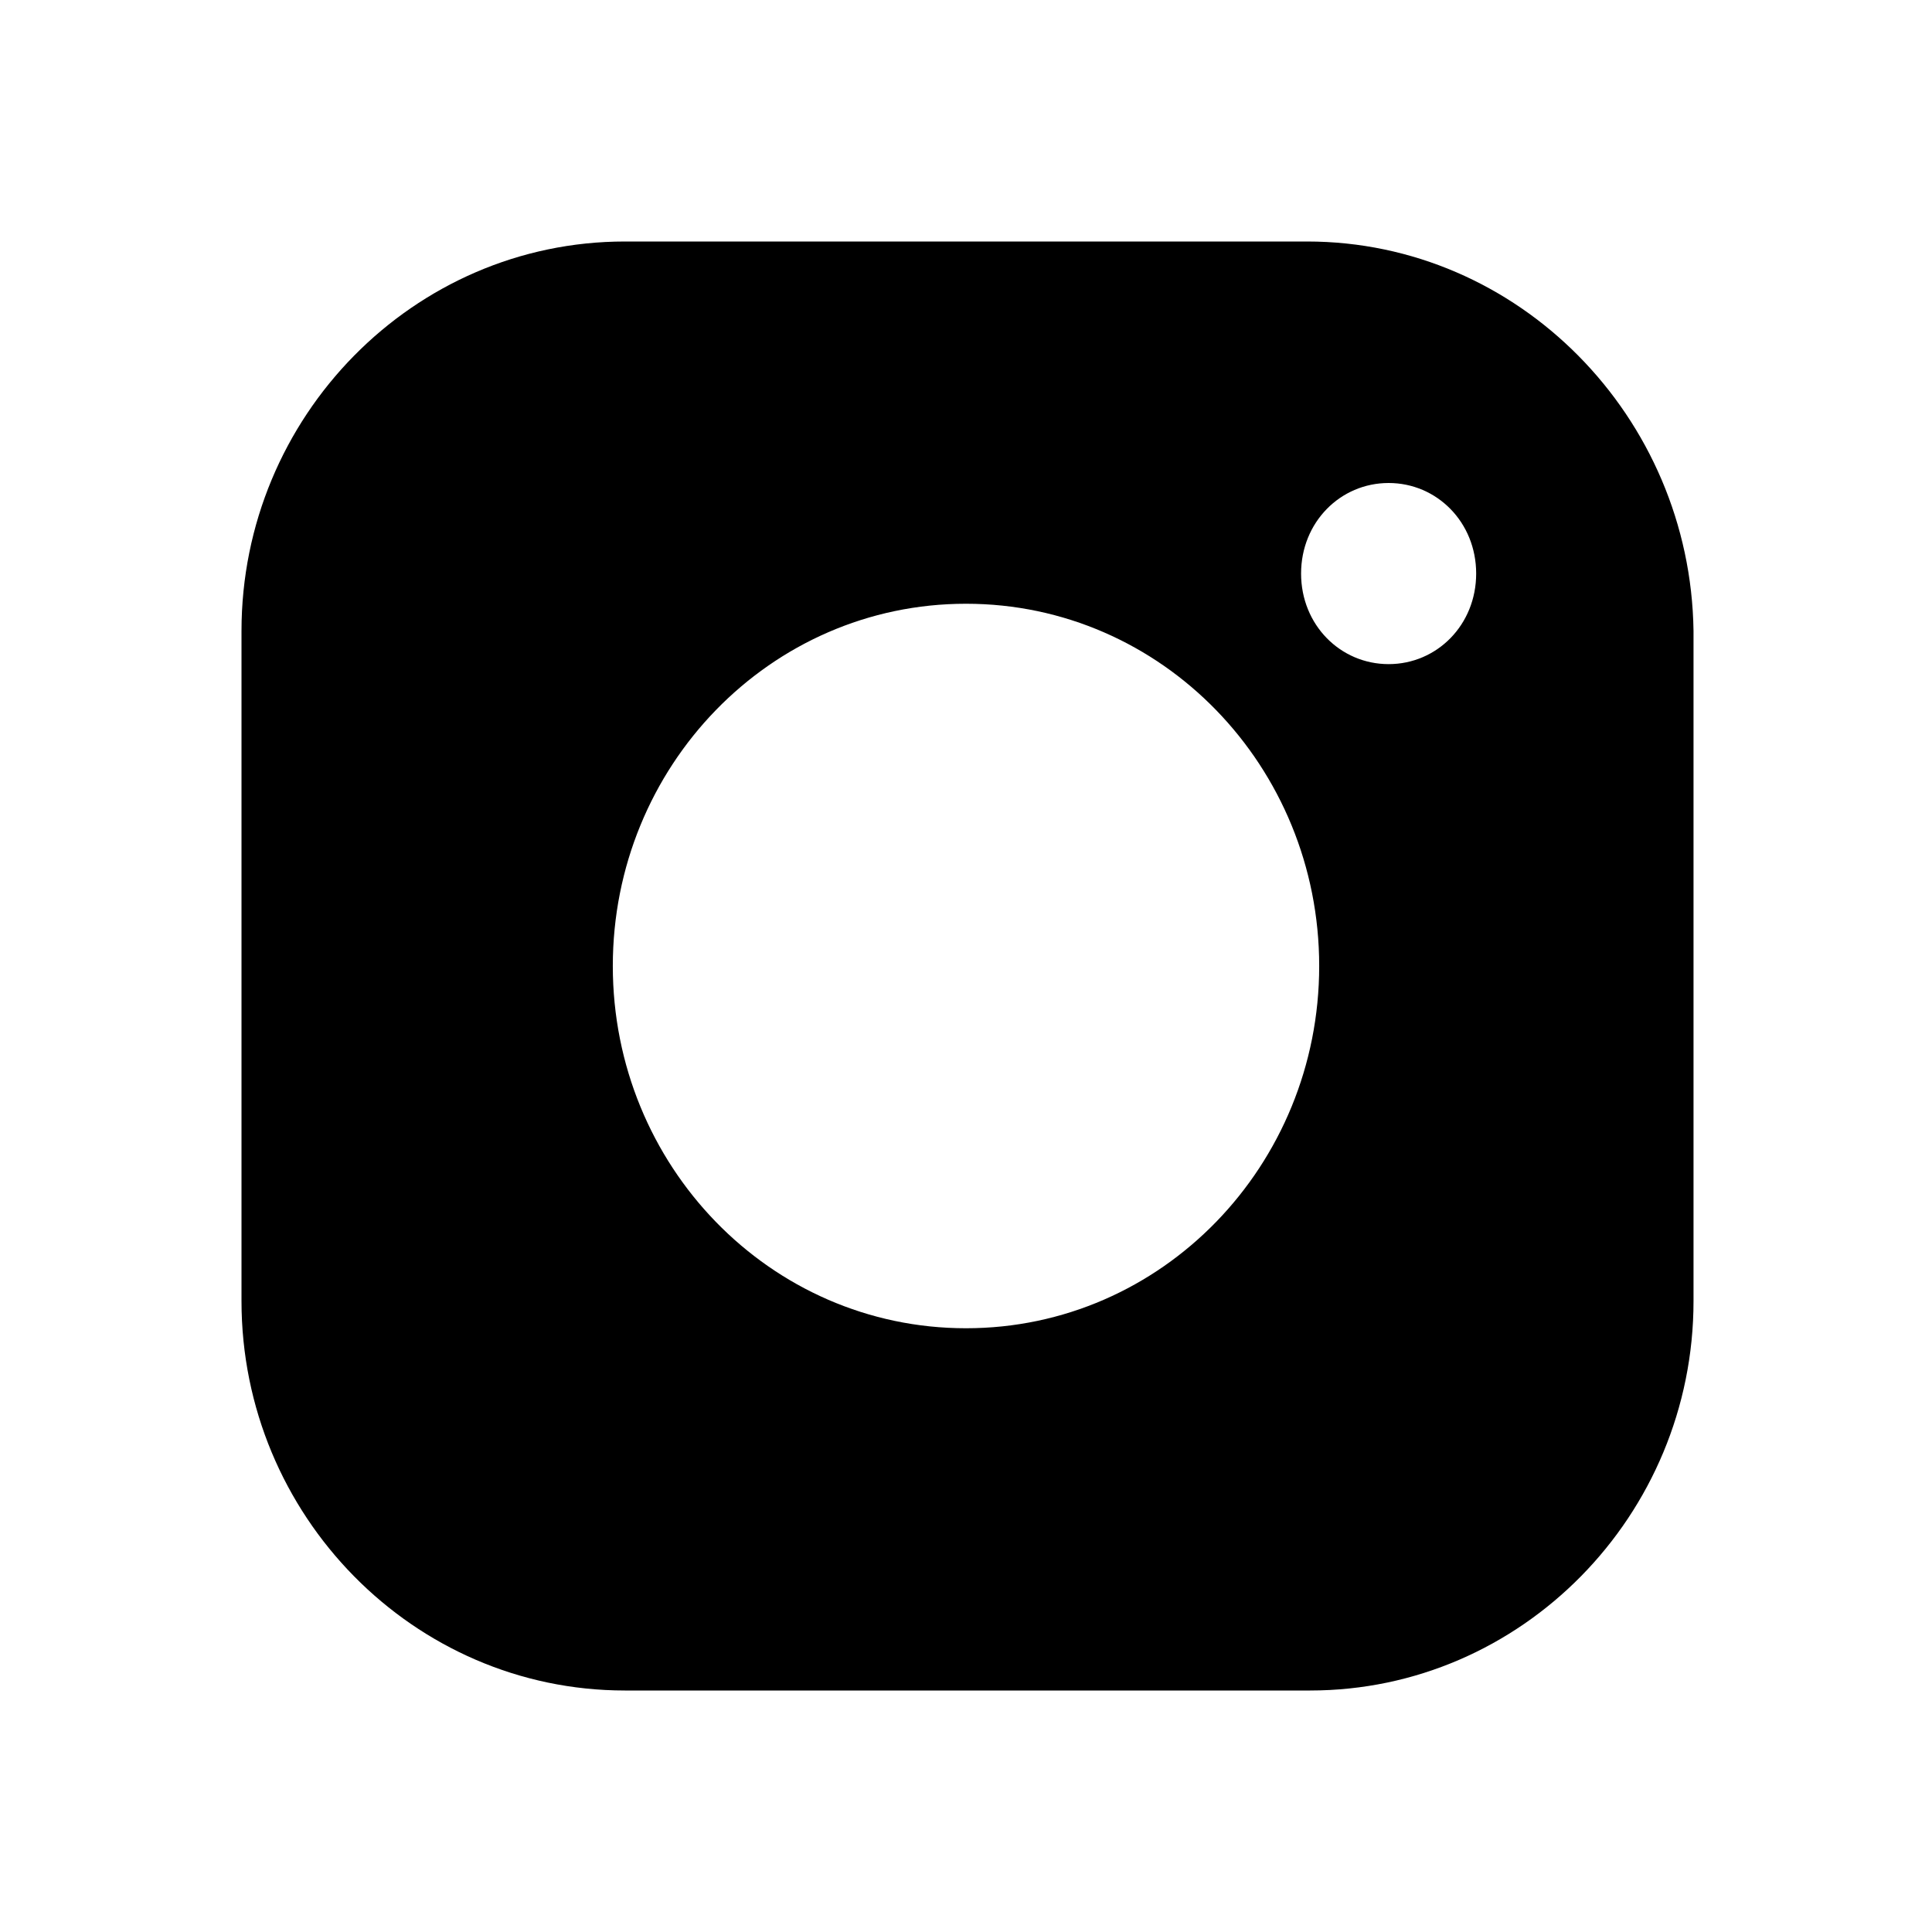
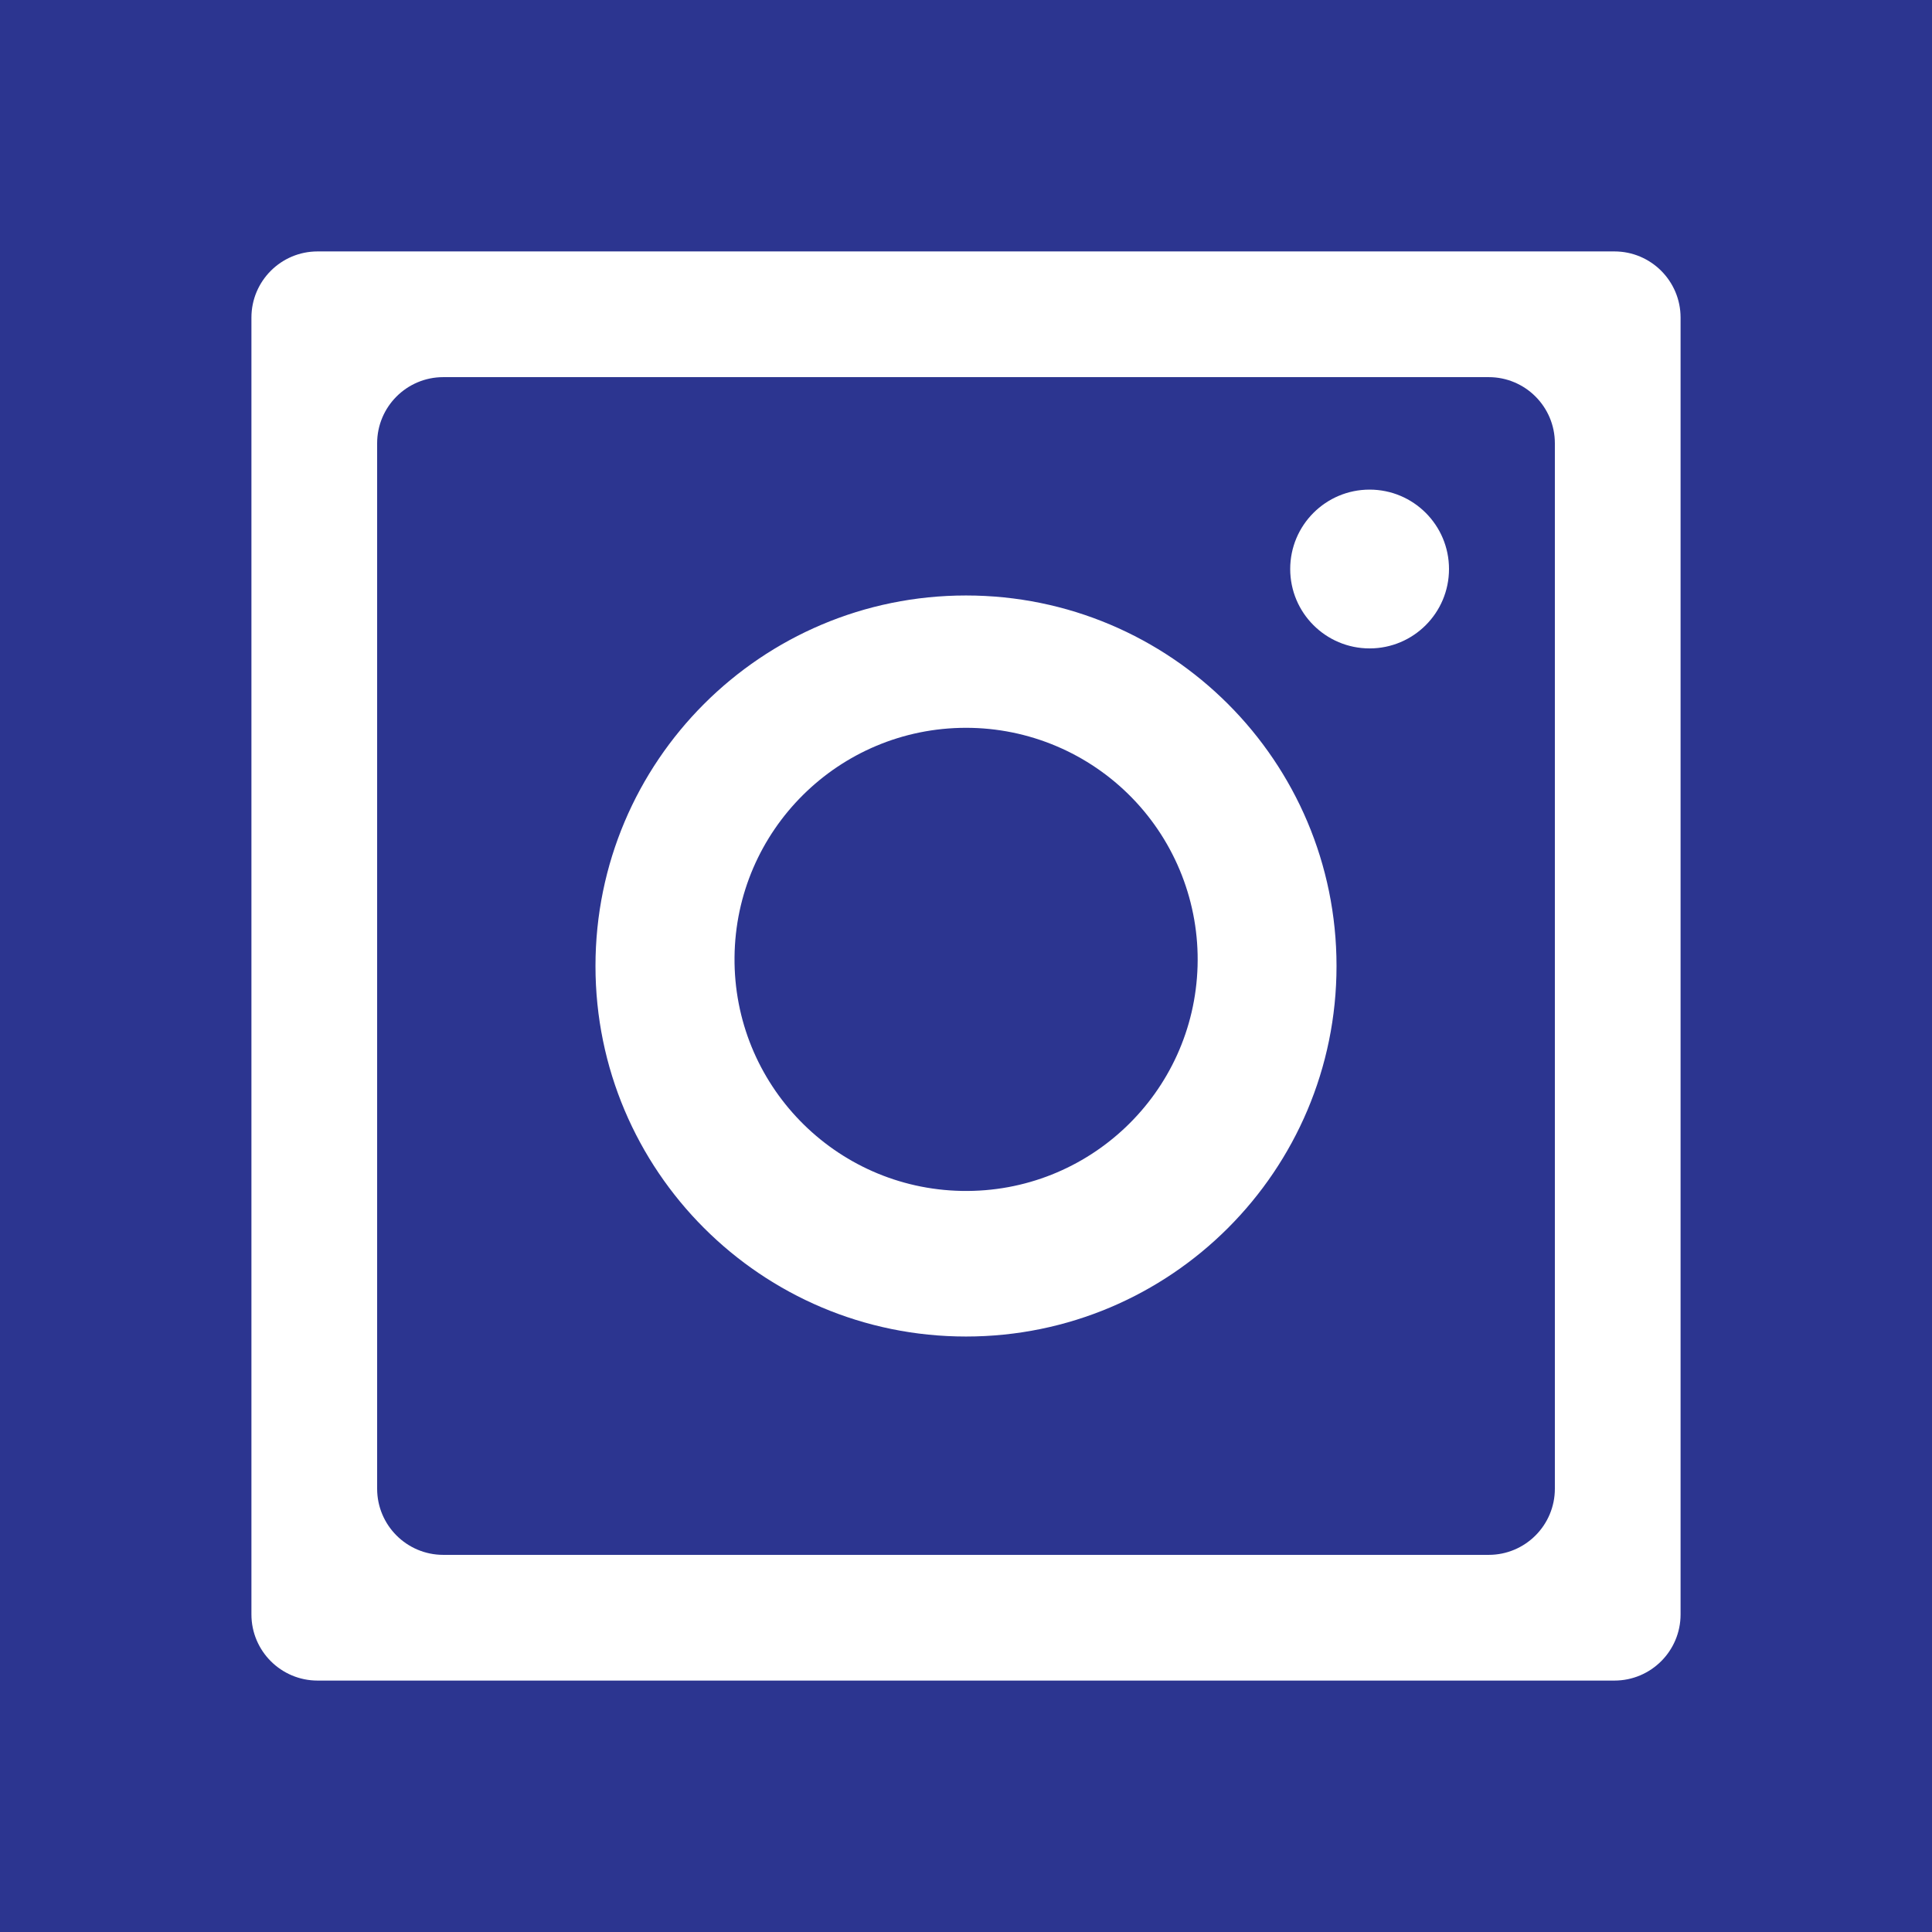
- <svg xmlns="http://www.w3.org/2000/svg" style="enable-background:new 0 0 64 64;" version="1.1" viewBox="0 0 64 64" xml:space="preserve">
-   <style type="text/css">
- </style>
-   <g id="GUIDES_64" />
-   <g id="Layer_3" />
-   <g id="Layer_2">
-     <path class="st0" d="M20.7,56h22.7c7,0,12.7-5.8,12.7-12.9V20.9C56,13.8,50.3,8,43.3,8H20.7C13.7,8,8,13.8,8,20.9v22.2   C8,50.2,13.7,56,20.7,56z M46,16c1.6,0,2.9,1.3,2.9,3c0,1.7-1.3,3-2.9,3s-2.9-1.3-2.9-3C43.1,17.3,44.4,16,46,16z M32,20   c6.5,0,11.7,5.4,11.7,12S38.5,44,32,44s-11.7-5.4-11.7-12S25.5,20,32,20z" />
-   </g>
+ <svg xmlns="http://www.w3.org/2000/svg" viewBox="0 0 292 292">
+   <path fill="#2c3590" d="M181 146a35 35 0 11-35-36 35 35 0 0135 36z" />
+   <path fill="#2c3590" d="M225 57H67a10 10 0 00-10 10v158a10 10 0 0010 10h158a10 10 0 0010-10V67a10 10 0 00-10-10zm-79 145a56 56 0 1156-56 56 56 0 01-56 56zm61-104a12 12 0 1112-12 12 12 0 01-12 12z" />
+   <path d="M0 0v292h292V0zm254 244a10 10 0 01-10 10H48a10 10 0 01-10-10V48a10 10 0 0110-10h196a10 10 0 0110 10z" fill="#2c3590" />
</svg>
